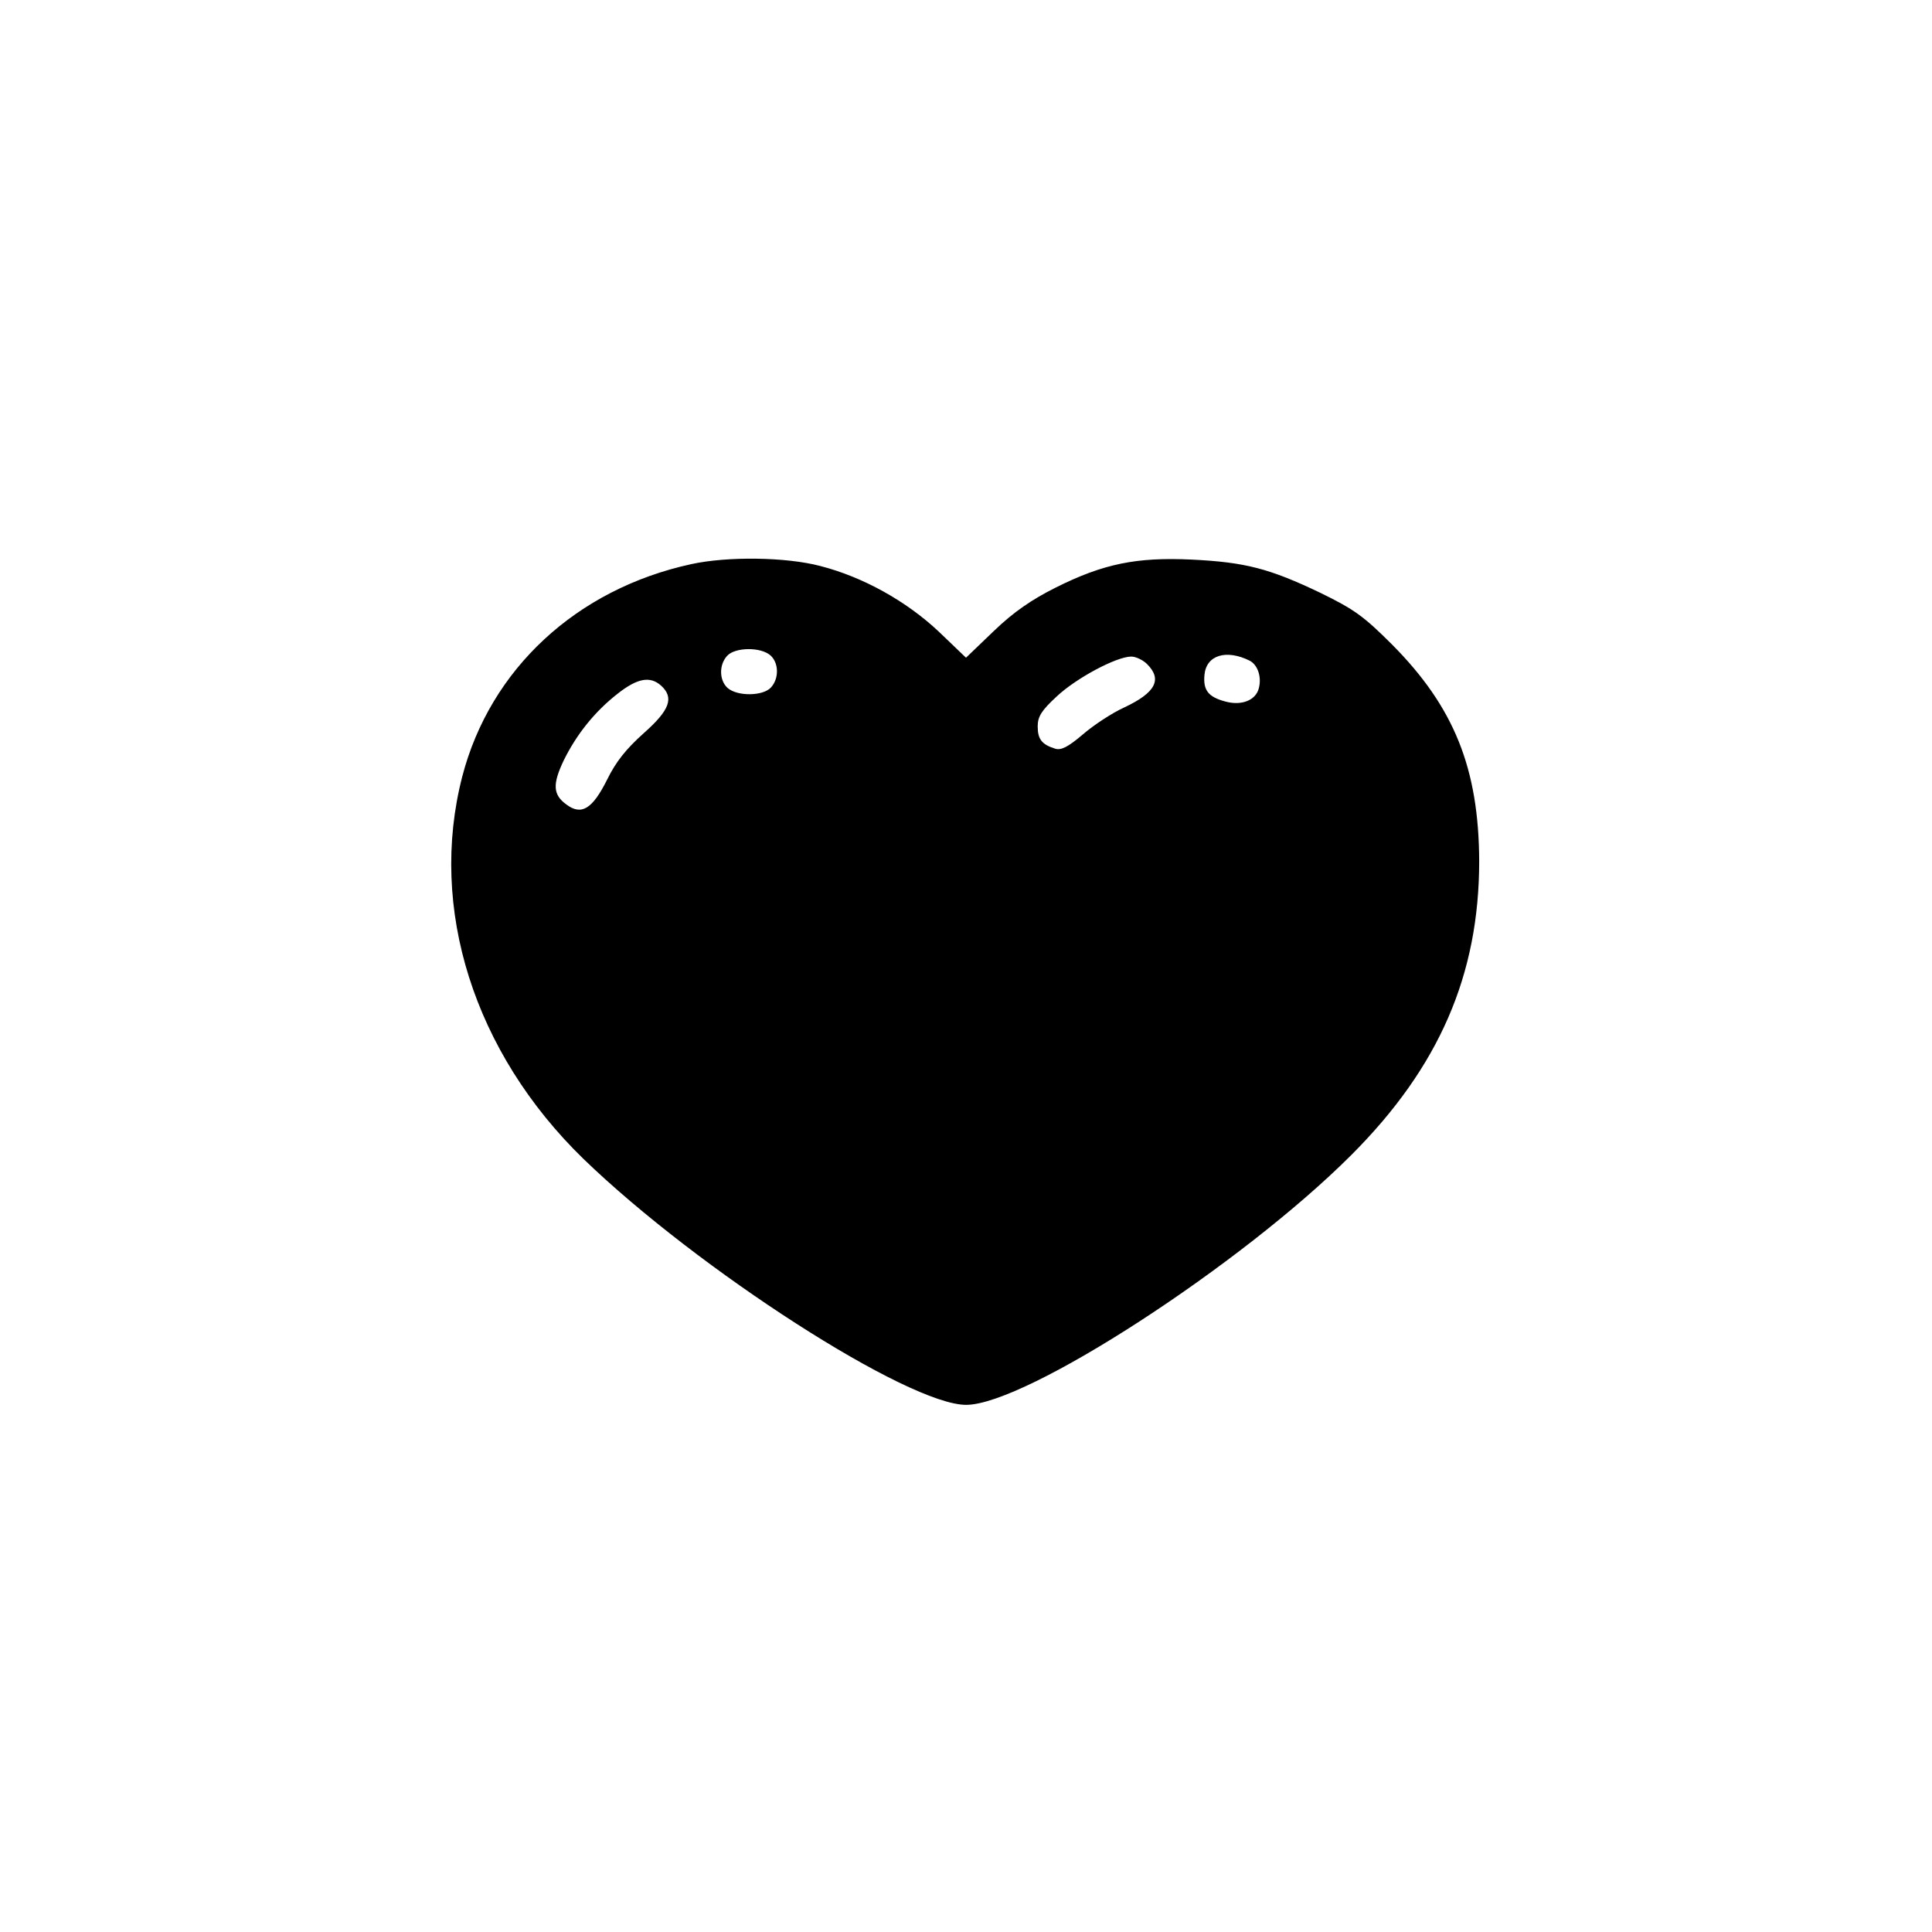
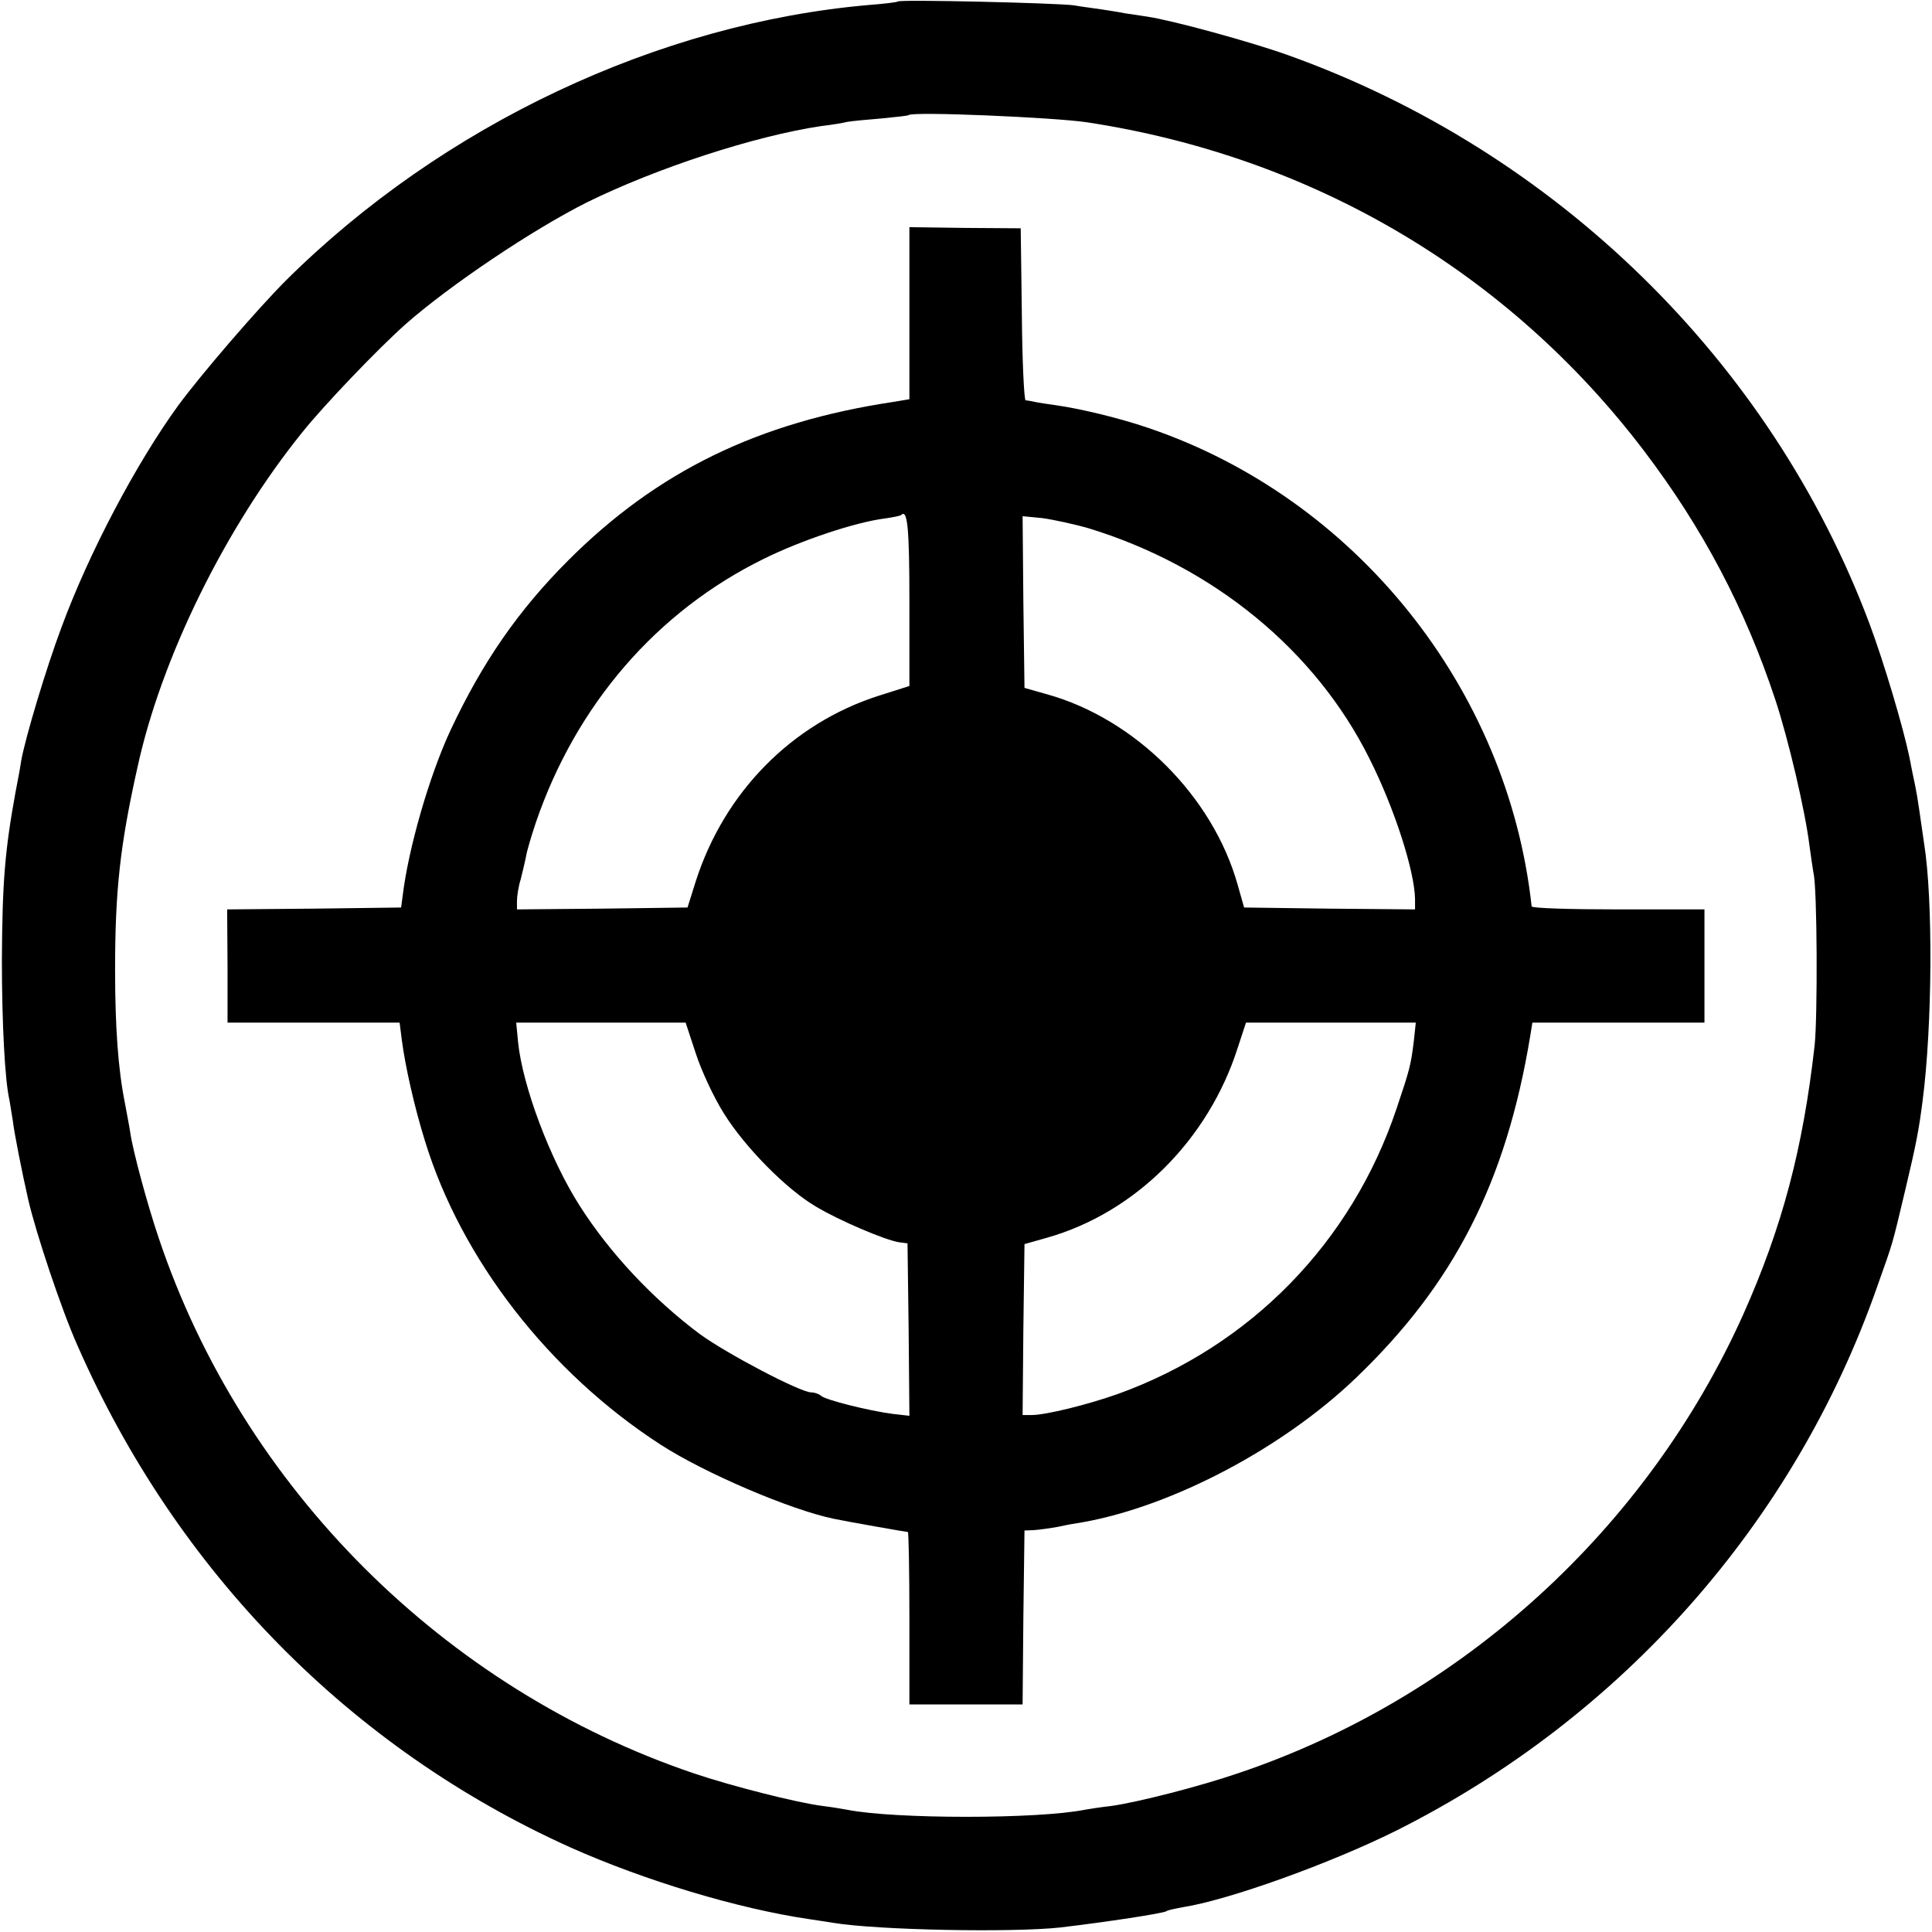
<svg xmlns="http://www.w3.org/2000/svg" version="1.0" width="512pt" height="512pt" viewBox="0 0 512 512" preserveAspectRatio="xMidYMid meet">
  <g transform="translate(0,512) scale(0.1,-0.1)" fill="#000000" stroke="none">
-     <path d="M1832 3625 c-304 -66 -533 -278 -607 -563 -90 -349 31 -731 321 -1013 304 -294 862 -653 1015 -652 159 1 729 371 1020 662 233 233 339 478 339 779 -1 245 -66 408 -231 574 -75 75 -100 93 -190 137 -134 64 -198 81 -340 88 -147 7 -235 -11 -361 -74 -64 -32 -112 -65 -164 -115 l-74 -71 -72 69 c-86 81 -201 145 -314 174 -91 24 -246 26 -342 5z m210 -242 c22 -20 23 -61 1 -85 -21 -23 -89 -24 -115 -1 -22 20 -23 61 -1 85 21 23 89 24 115 1z m1270 -14 c21 -11 32 -43 24 -73 -8 -32 -46 -47 -89 -35 -45 12 -59 30 -55 71 5 52 58 68 120 37z m-272 -9 c41 -41 22 -76 -61 -115 -31 -14 -80 -46 -109 -71 -40 -34 -58 -43 -74 -38 -35 11 -46 25 -46 59 0 26 10 42 50 79 52 49 159 106 198 106 12 0 31 -9 42 -20z m-1288 -57 c35 -32 23 -65 -46 -126 -47 -42 -74 -76 -97 -123 -39 -78 -68 -96 -108 -66 -36 26 -37 54 -7 117 34 69 82 129 142 176 53 42 87 48 116 22z" />
+     <path d="M2379 5116 c-2 -2 -35 -6 -74 -9 -560 -48 -1133 -319 -1547 -730 -75 -75 -225 -249 -286 -332 -111 -153 -237 -391 -310 -590 -39 -104 -95 -290 -106 -352 -2 -15 -9 -53 -15 -83 -28 -154 -35 -238 -36 -445 0 -165 8 -320 20 -370 2 -11 6 -36 9 -55 3 -29 25 -140 41 -210 21 -90 88 -291 130 -385 263 -600 723 -1068 1307 -1331 195 -87 442 -162 633 -190 22 -3 51 -8 65 -10 117 -19 470 -26 600 -12 126 15 270 37 281 43 3 3 24 7 45 11 121 19 390 116 563 202 599 300 1057 817 1276 1443 44 124 38 104 75 259 28 118 35 154 45 232 26 199 28 535 4 683 -4 28 -10 68 -13 90 -3 22 -8 51 -11 65 -3 14 -10 47 -15 74 -16 77 -67 250 -106 354 -261 695 -831 1252 -1541 1506 -101 36 -306 92 -373 102 -19 3 -46 7 -60 9 -14 3 -41 7 -60 10 -19 3 -53 7 -75 11 -46 6 -460 16 -466 10z m501 -320 c598 -91 1117 -397 1477 -871 155 -204 268 -418 348 -660 35 -106 79 -295 90 -384 4 -30 9 -63 11 -75 10 -40 11 -381 3 -456 -31 -275 -86 -482 -189 -713 -256 -570 -747 -1017 -1338 -1216 -102 -35 -266 -77 -337 -87 -27 -3 -59 -8 -70 -10 -124 -25 -505 -25 -630 0 -11 2 -40 7 -65 10 -70 9 -242 53 -340 86 -663 224 -1197 757 -1419 1418 -30 88 -70 236 -76 282 -2 14 -9 49 -14 77 -18 89 -26 202 -26 353 0 209 13 329 59 535 63 291 233 636 436 888 59 74 203 224 275 288 117 103 337 251 481 323 185 91 445 176 621 202 26 3 57 8 68 11 11 2 52 6 90 9 39 4 71 7 73 9 10 10 384 -6 472 -19z" />
+     <path d="M2410 4290 l0 -228 -42 -7 c-359 -54 -626 -184 -862 -420 -132 -132 -227 -269 -312 -450 -56 -120 -112 -314 -127 -440 l-4 -30 -230 -3 -231 -2 1 -150 0 -150 228 0 228 0 6 -47 c9 -69 33 -176 61 -266 96 -314 329 -614 624 -805 117 -76 347 -174 460 -197 33 -7 192 -35 196 -35 2 0 4 -103 4 -229 l0 -228 150 0 150 0 2 230 3 231 25 1 c14 1 43 5 65 9 22 5 51 10 65 12 239 43 530 197 723 382 261 250 398 519 462 905 l6 37 228 0 228 0 0 150 0 150 -228 0 c-126 0 -229 3 -230 8 -63 578 -467 1082 -1016 1268 -76 26 -180 51 -244 60 -22 3 -48 7 -57 9 -9 2 -20 4 -24 4 -4 1 -9 103 -10 229 l-3 227 -147 1 -148 2 0 -228z m0 -765 l0 -223 -82 -26 c-230 -74 -408 -255 -484 -491 l-22 -70 -226 -3 -226 -2 0 22 c0 13 4 39 10 58 5 19 11 46 14 60 2 14 14 54 26 90 107 313 321 560 604 699 99 49 242 97 321 107 21 3 41 7 43 9 17 17 22 -33 22 -230z m475 195 c330 -101 601 -323 744 -610 67 -133 120 -299 121 -373 l0 -27 -227 2 -226 3 -17 60 c-66 235 -272 440 -505 505 l-60 17 -3 228 -2 227 52 -5 c29 -4 85 -16 123 -27z m-1041 -1392 c15 -46 48 -117 74 -158 55 -89 166 -202 245 -248 62 -37 182 -88 219 -94 l23 -3 3 -229 2 -228 -44 5 c-62 8 -179 37 -190 48 -6 5 -17 9 -26 9 -29 0 -225 103 -296 155 -123 92 -238 214 -318 340 -78 122 -151 316 -163 433 l-5 52 224 0 225 0 27 -82z m1903 35 c-8 -66 -11 -77 -46 -181 -119 -355 -387 -629 -738 -756 -82 -29 -192 -56 -229 -56 l-24 0 2 227 3 226 60 17 c233 66 427 259 505 503 l22 67 225 0 225 0 -5 -47z" />
  </g>
</svg>
